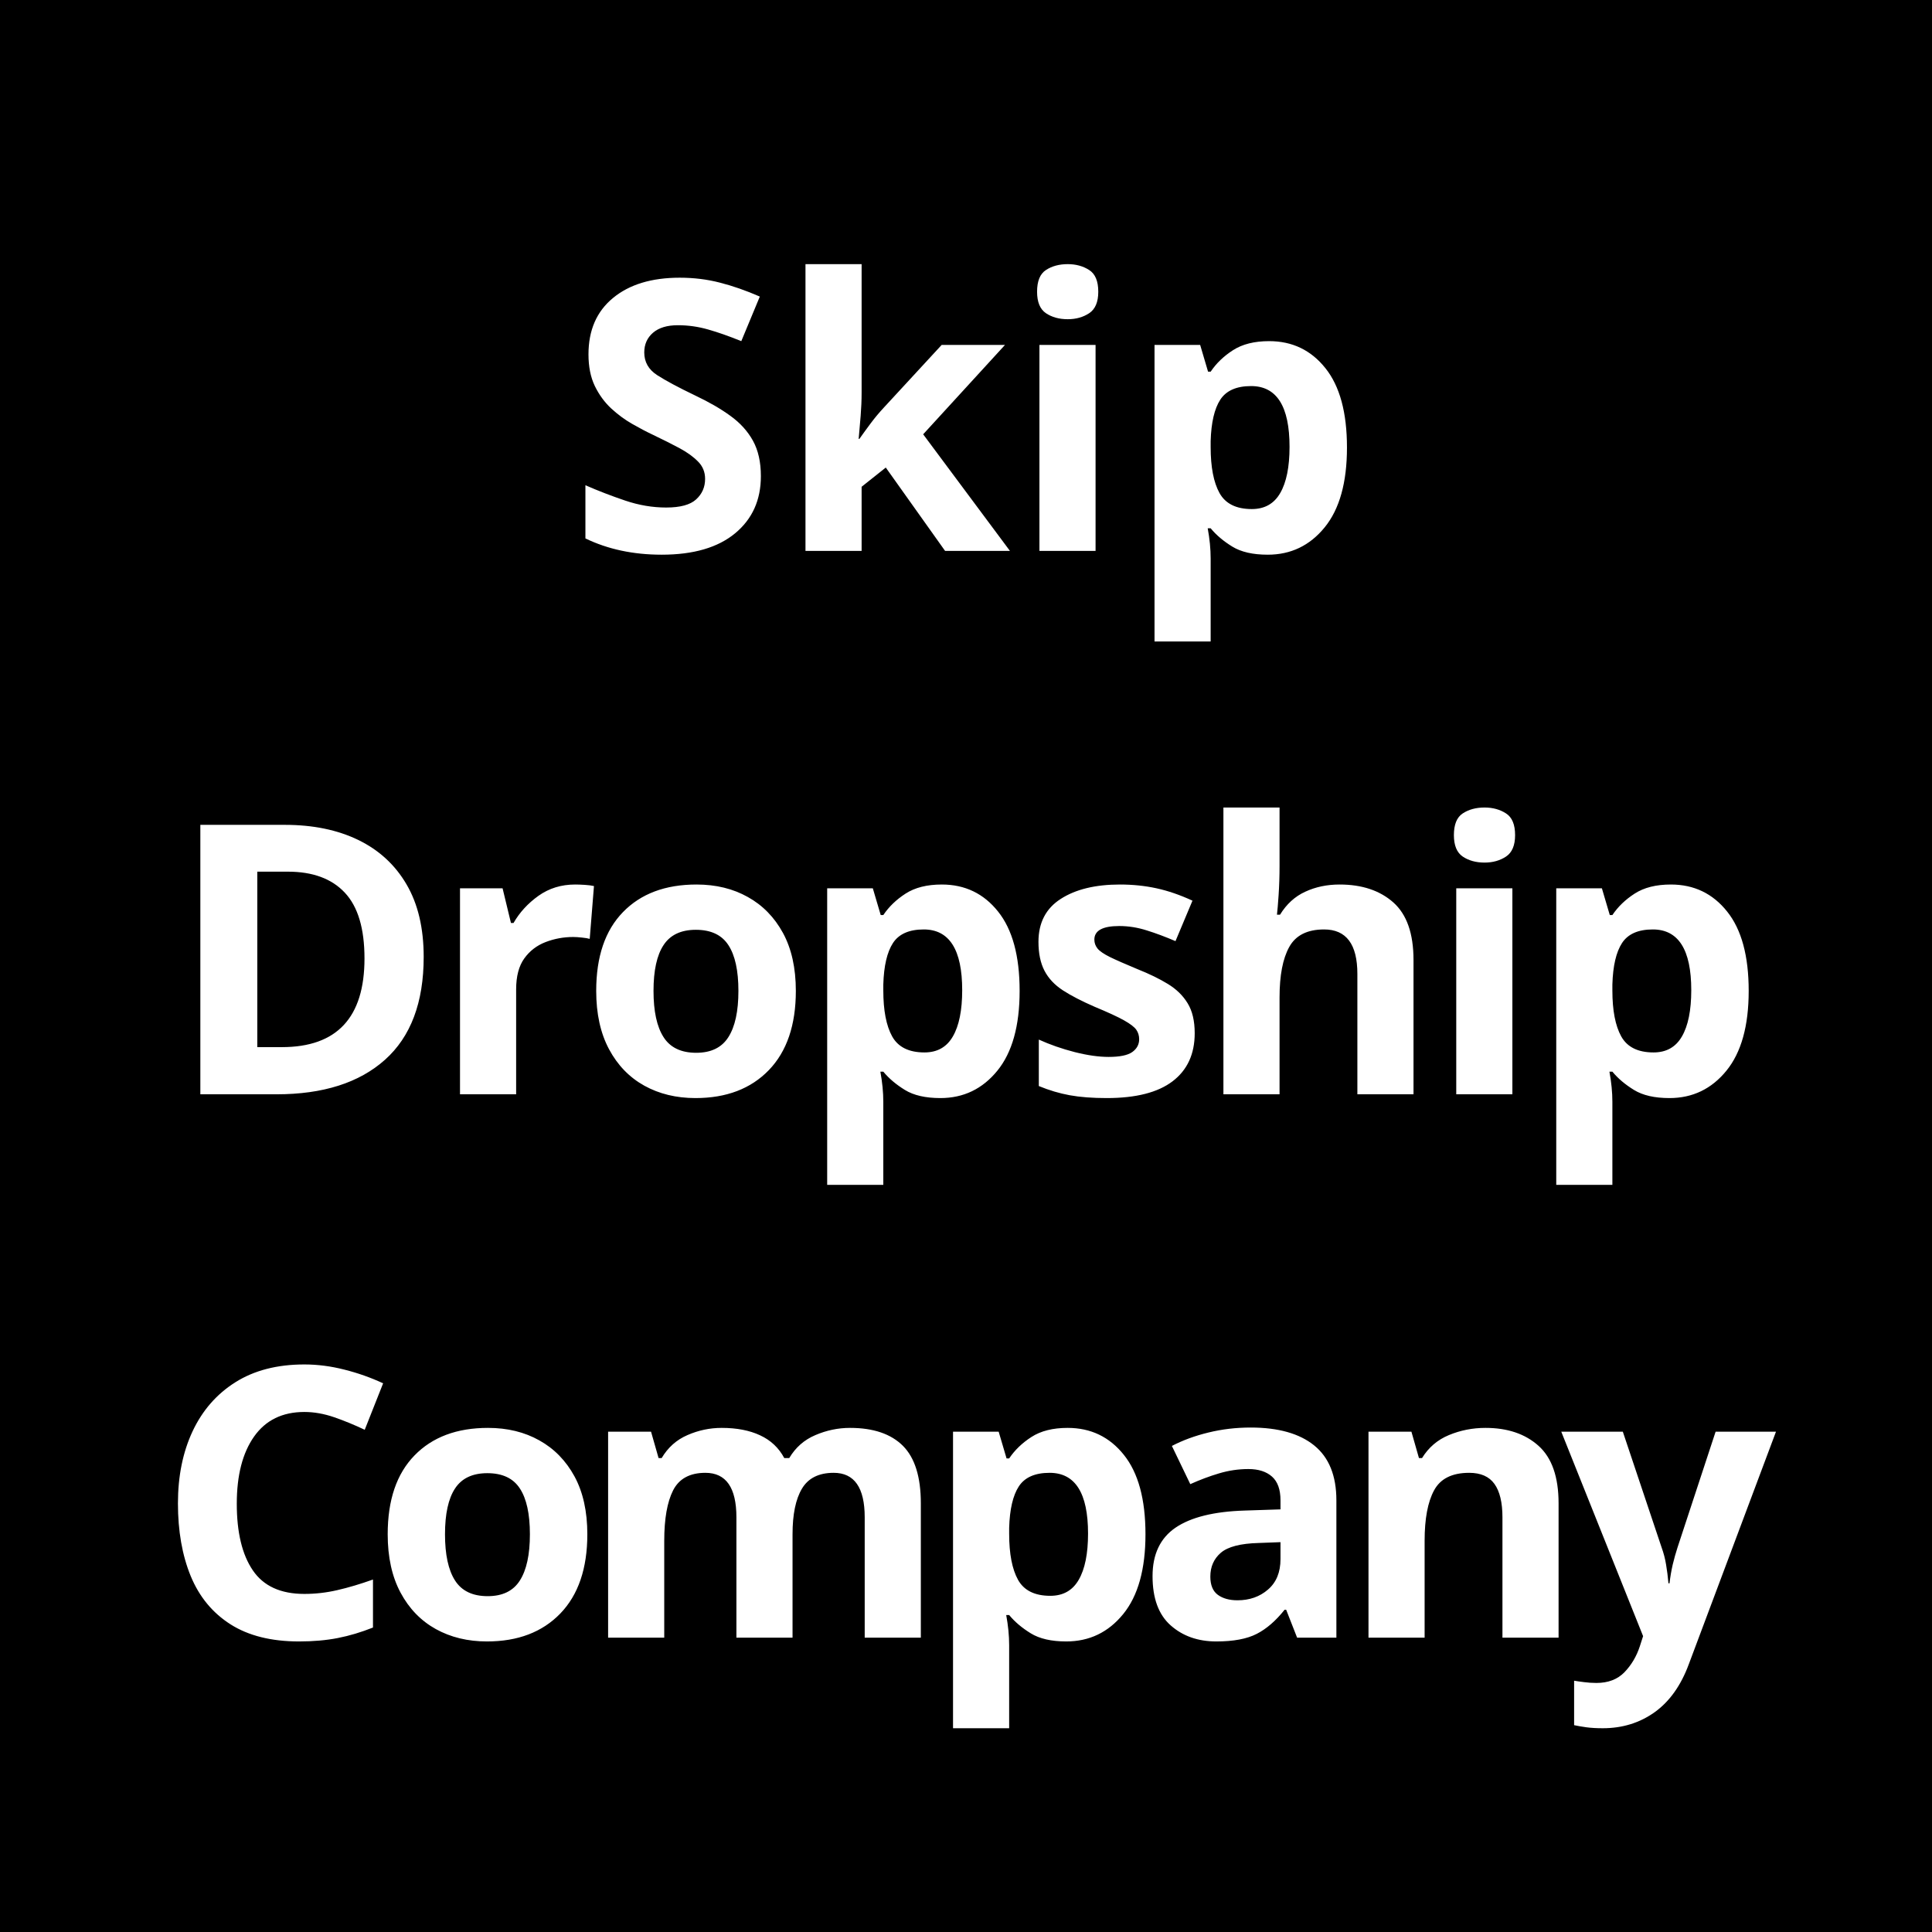
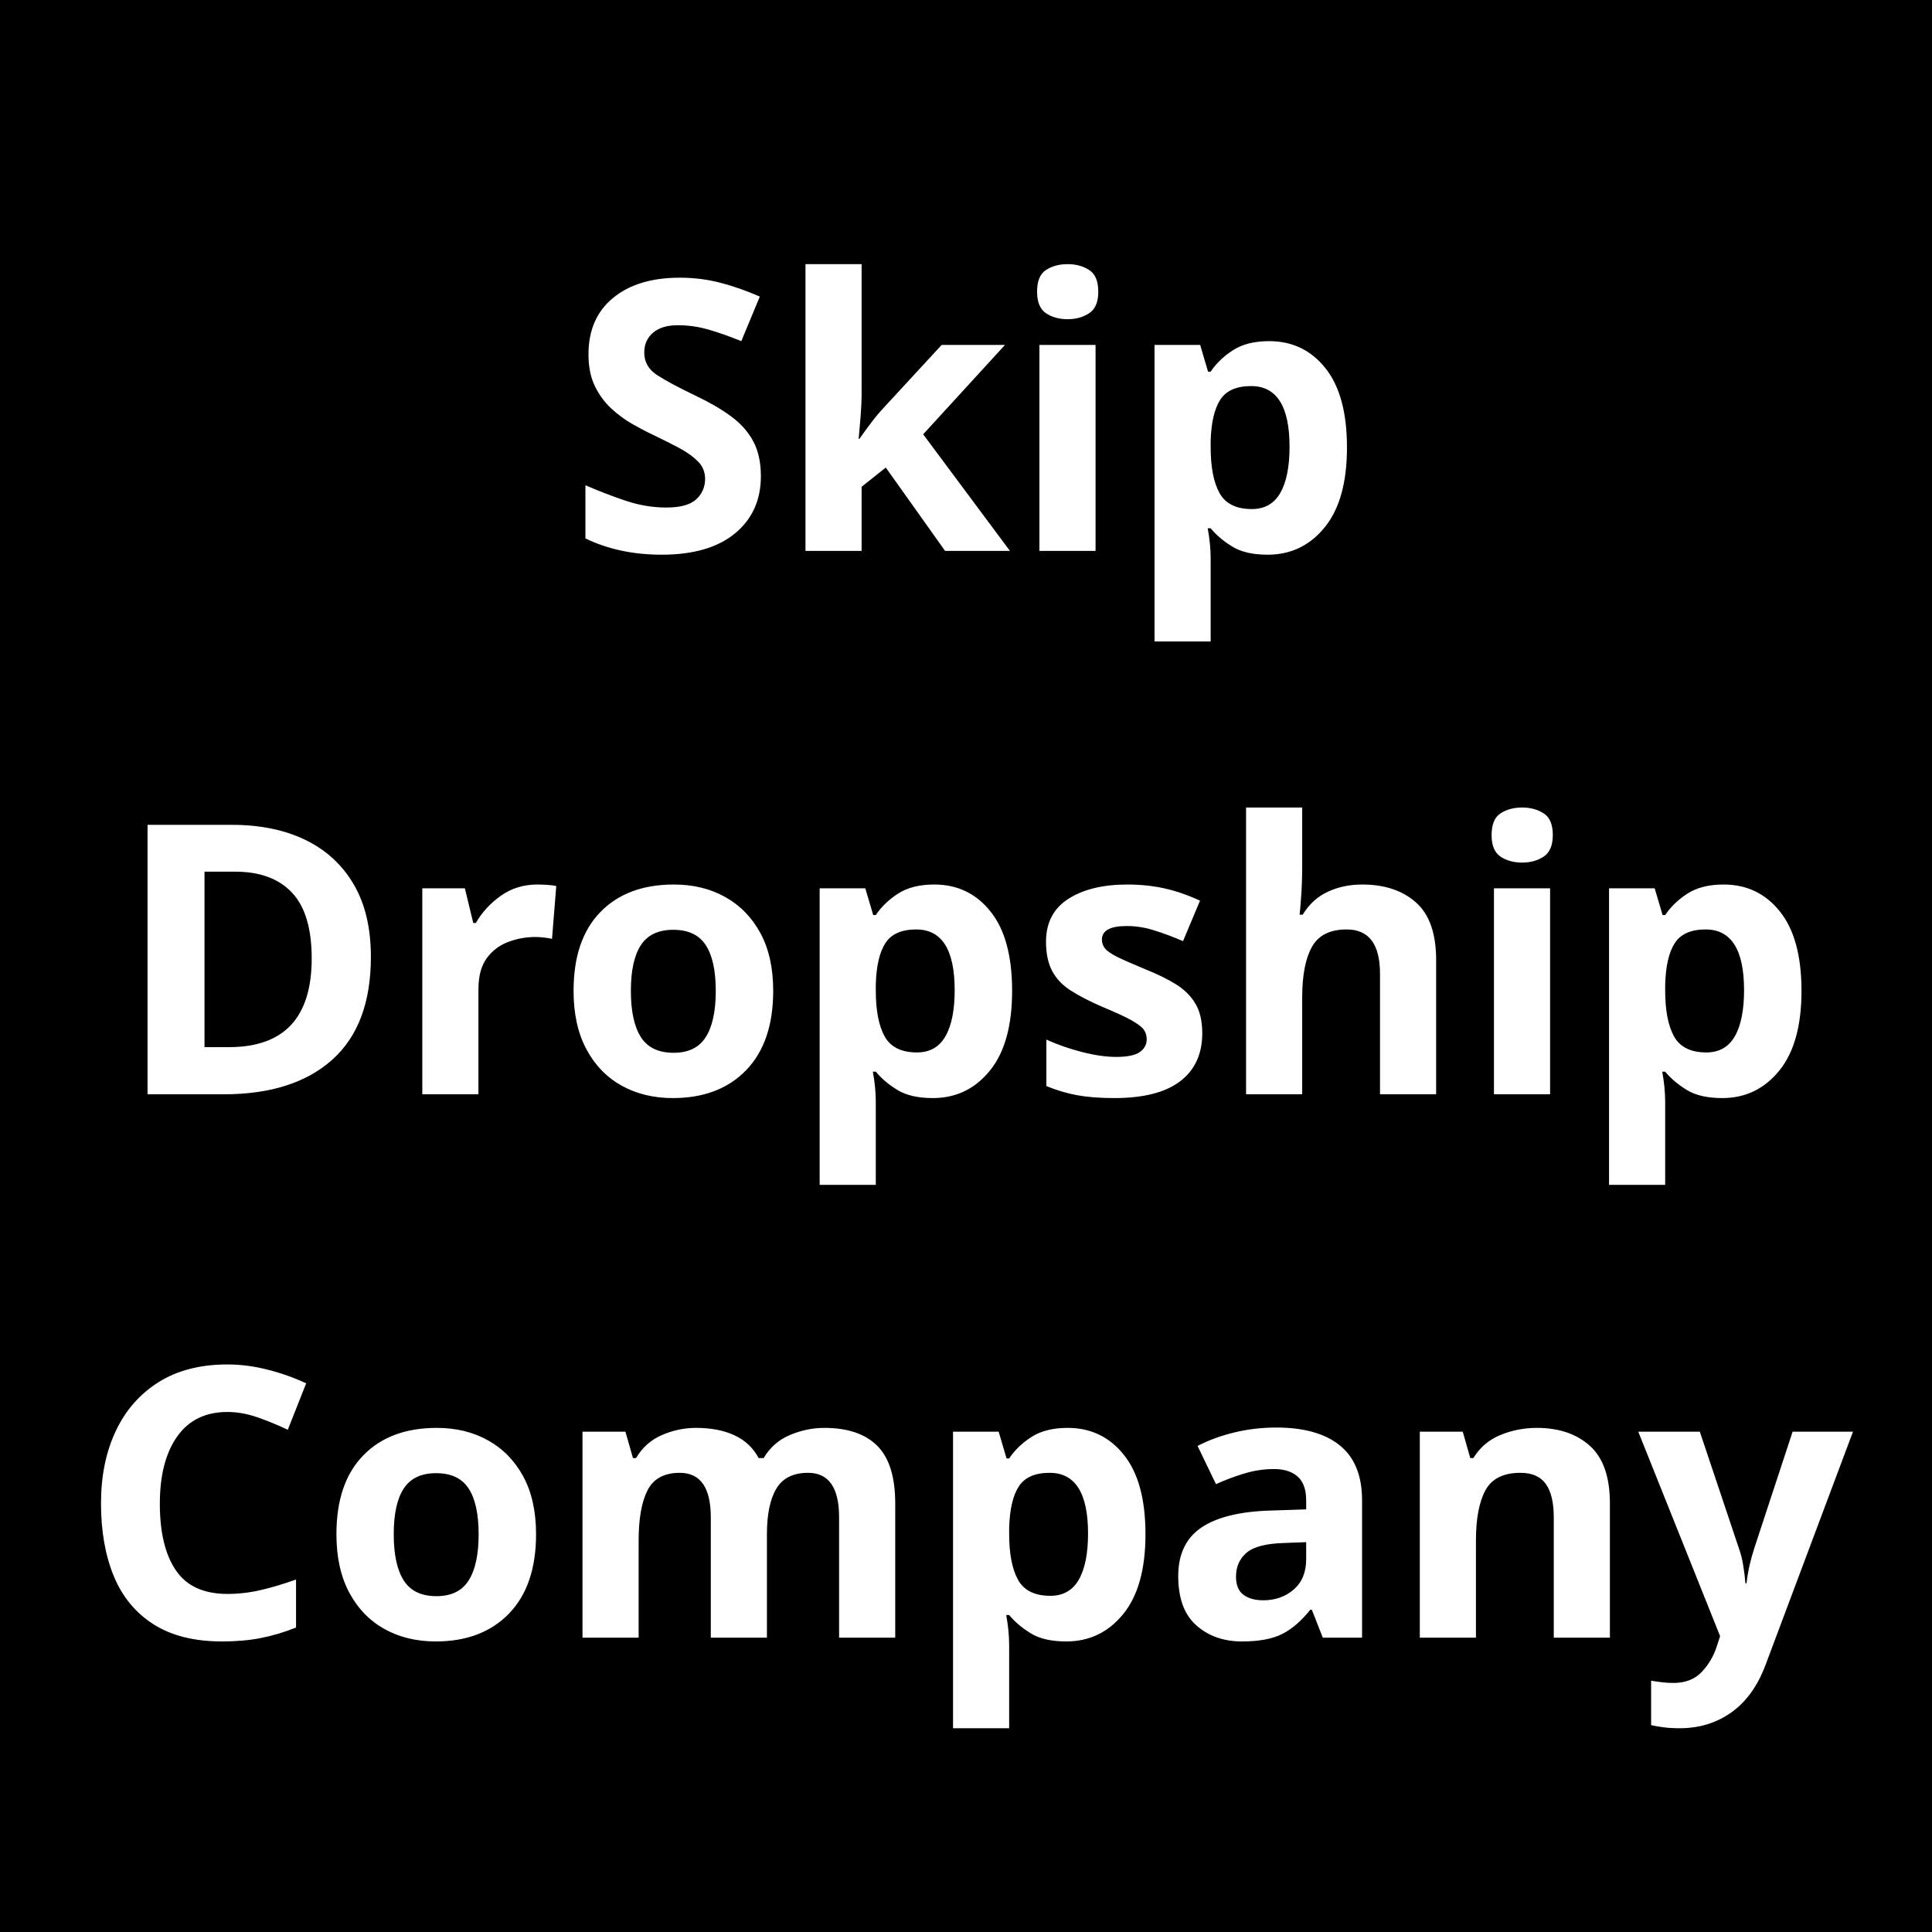
<svg xmlns="http://www.w3.org/2000/svg" width="256" height="256" viewBox="0 0 256 256" role="img" aria-labelledby="title">
  <rect width="256" height="256" fill="#000" />
  <g fill="#fff" font-family="GenJyuuGothic-Bold, sans-serif" font-size="50" font-weight="700" text-anchor="middle">
    <text x="128" y="73">Skip</text>
-     <text x="128" y="145" letter-spacing="-2">Dropship</text>
-     <text x="128" y="217" letter-spacing="-3.4">Company</text>
+     <text x="128" y="145">Dropship</text>
+     <text x="128" y="217">Company</text>
  </g>
</svg>
